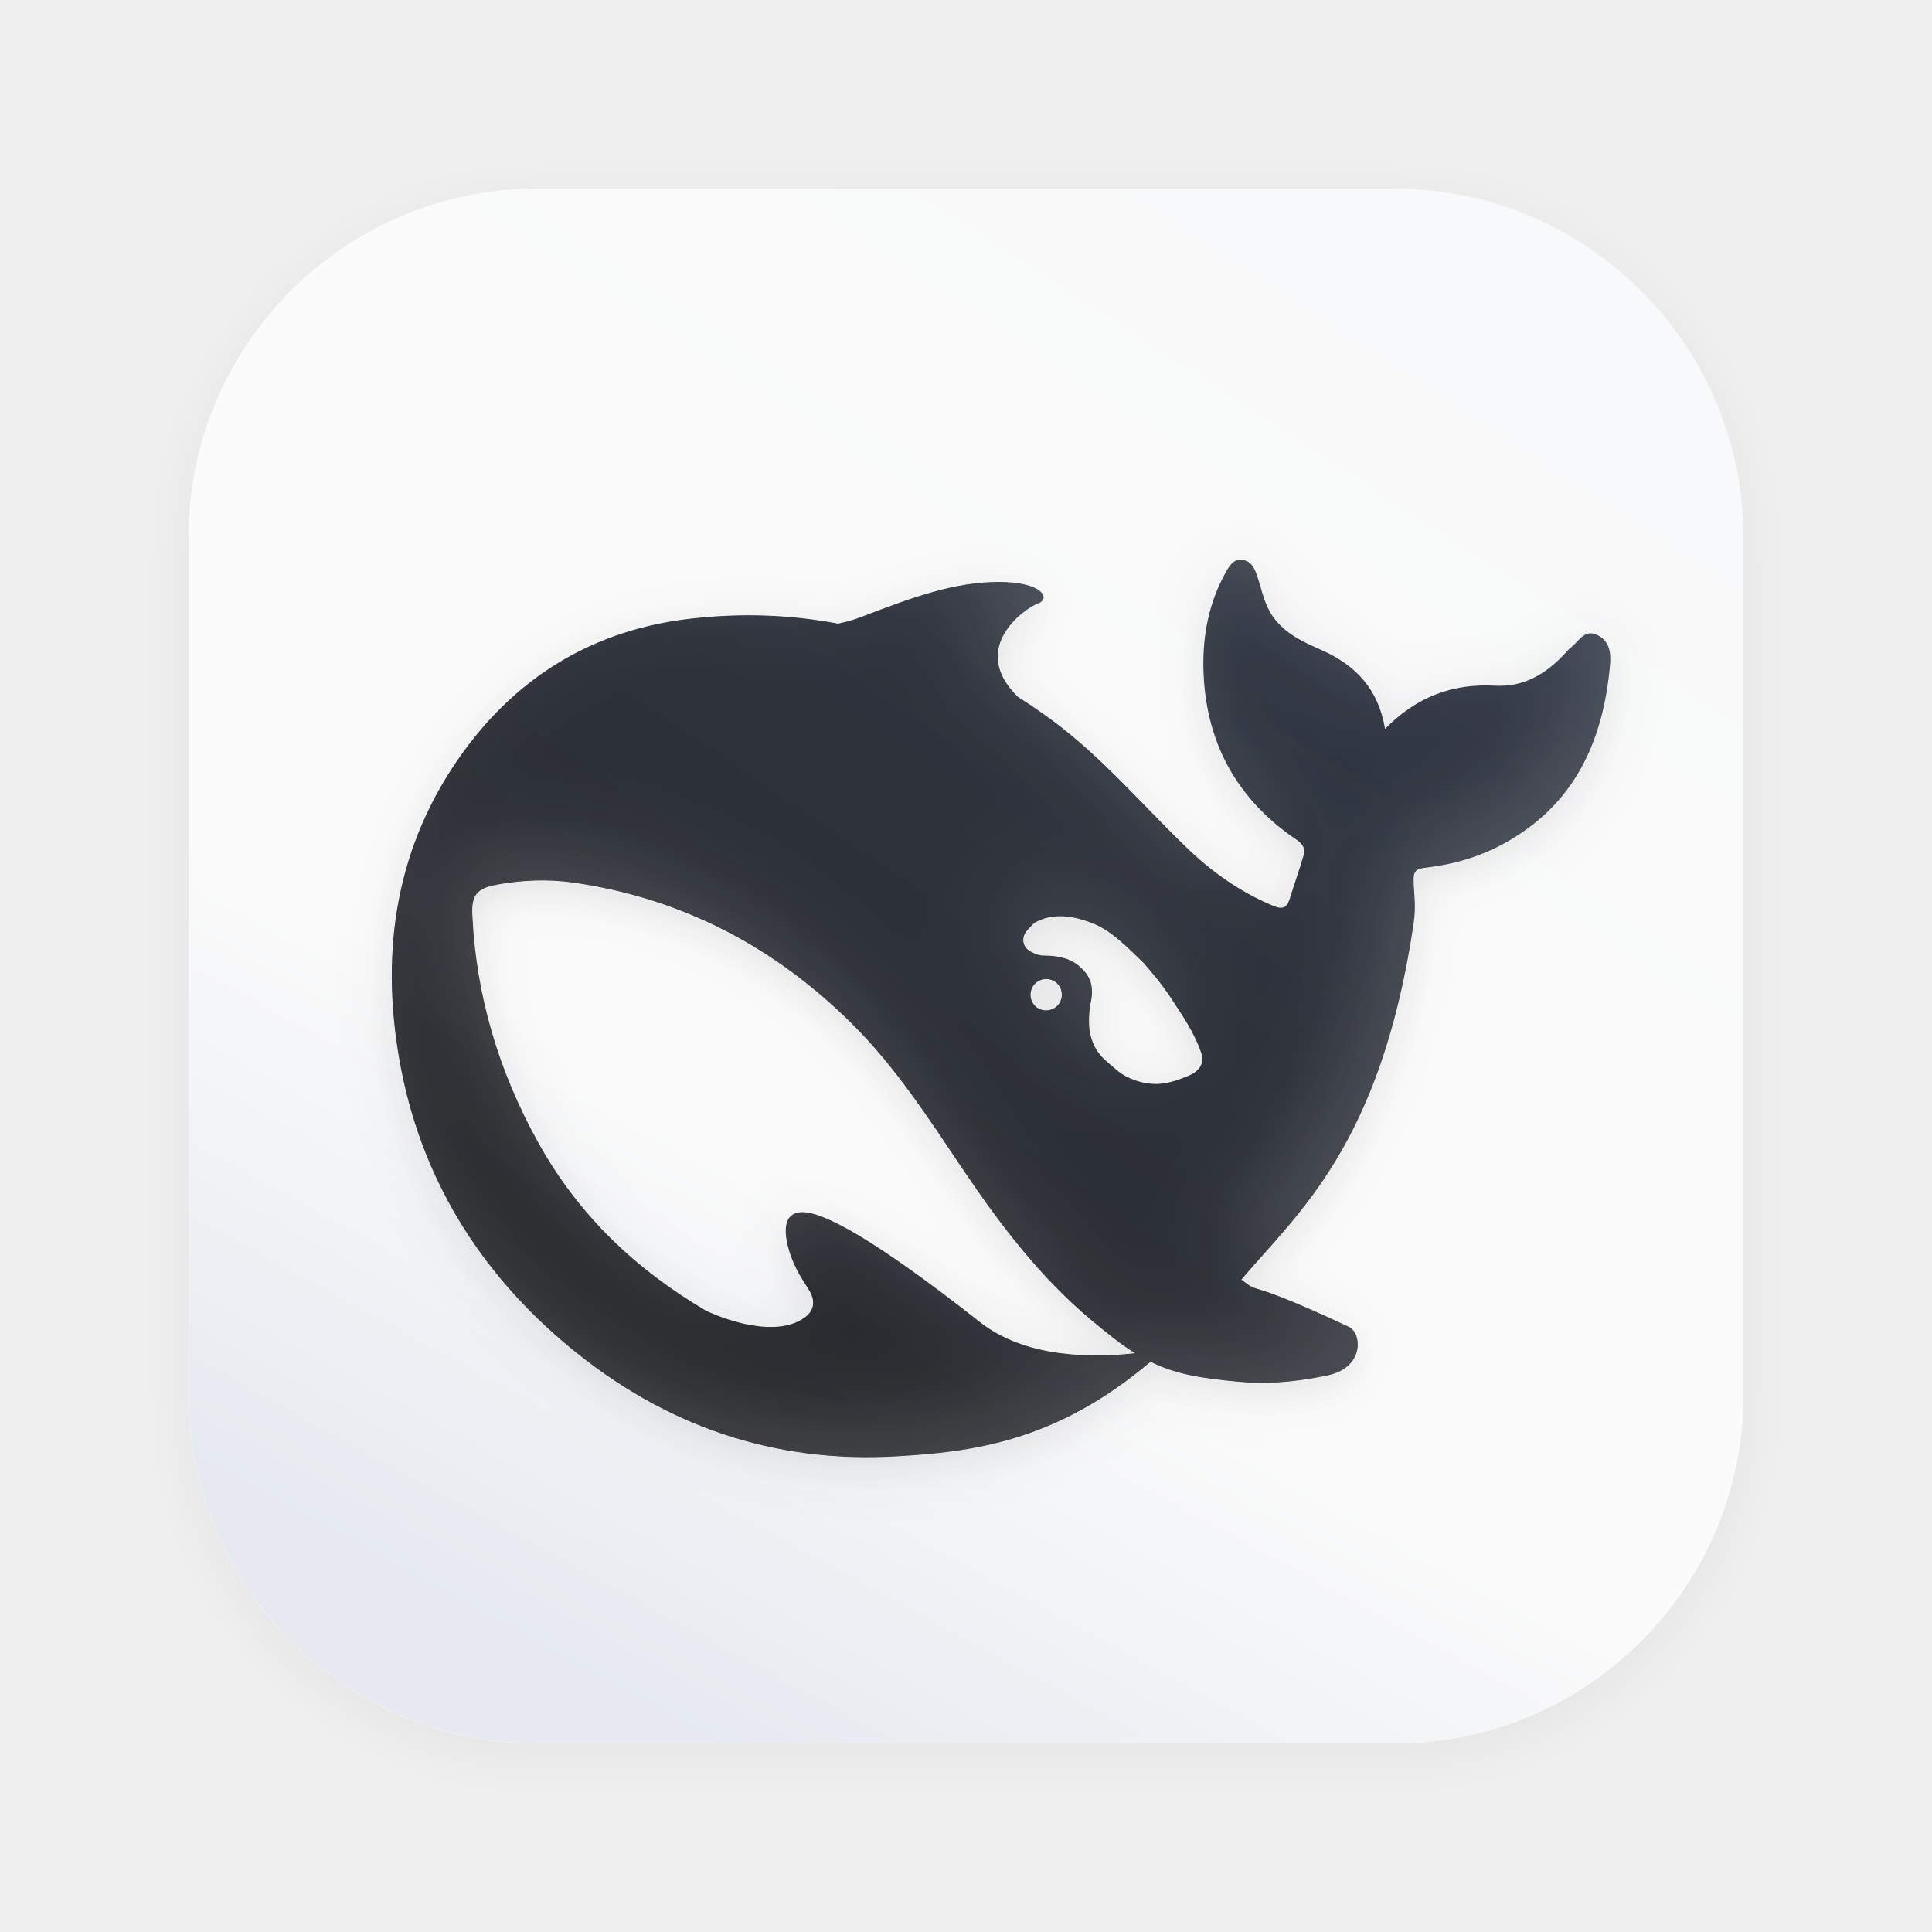
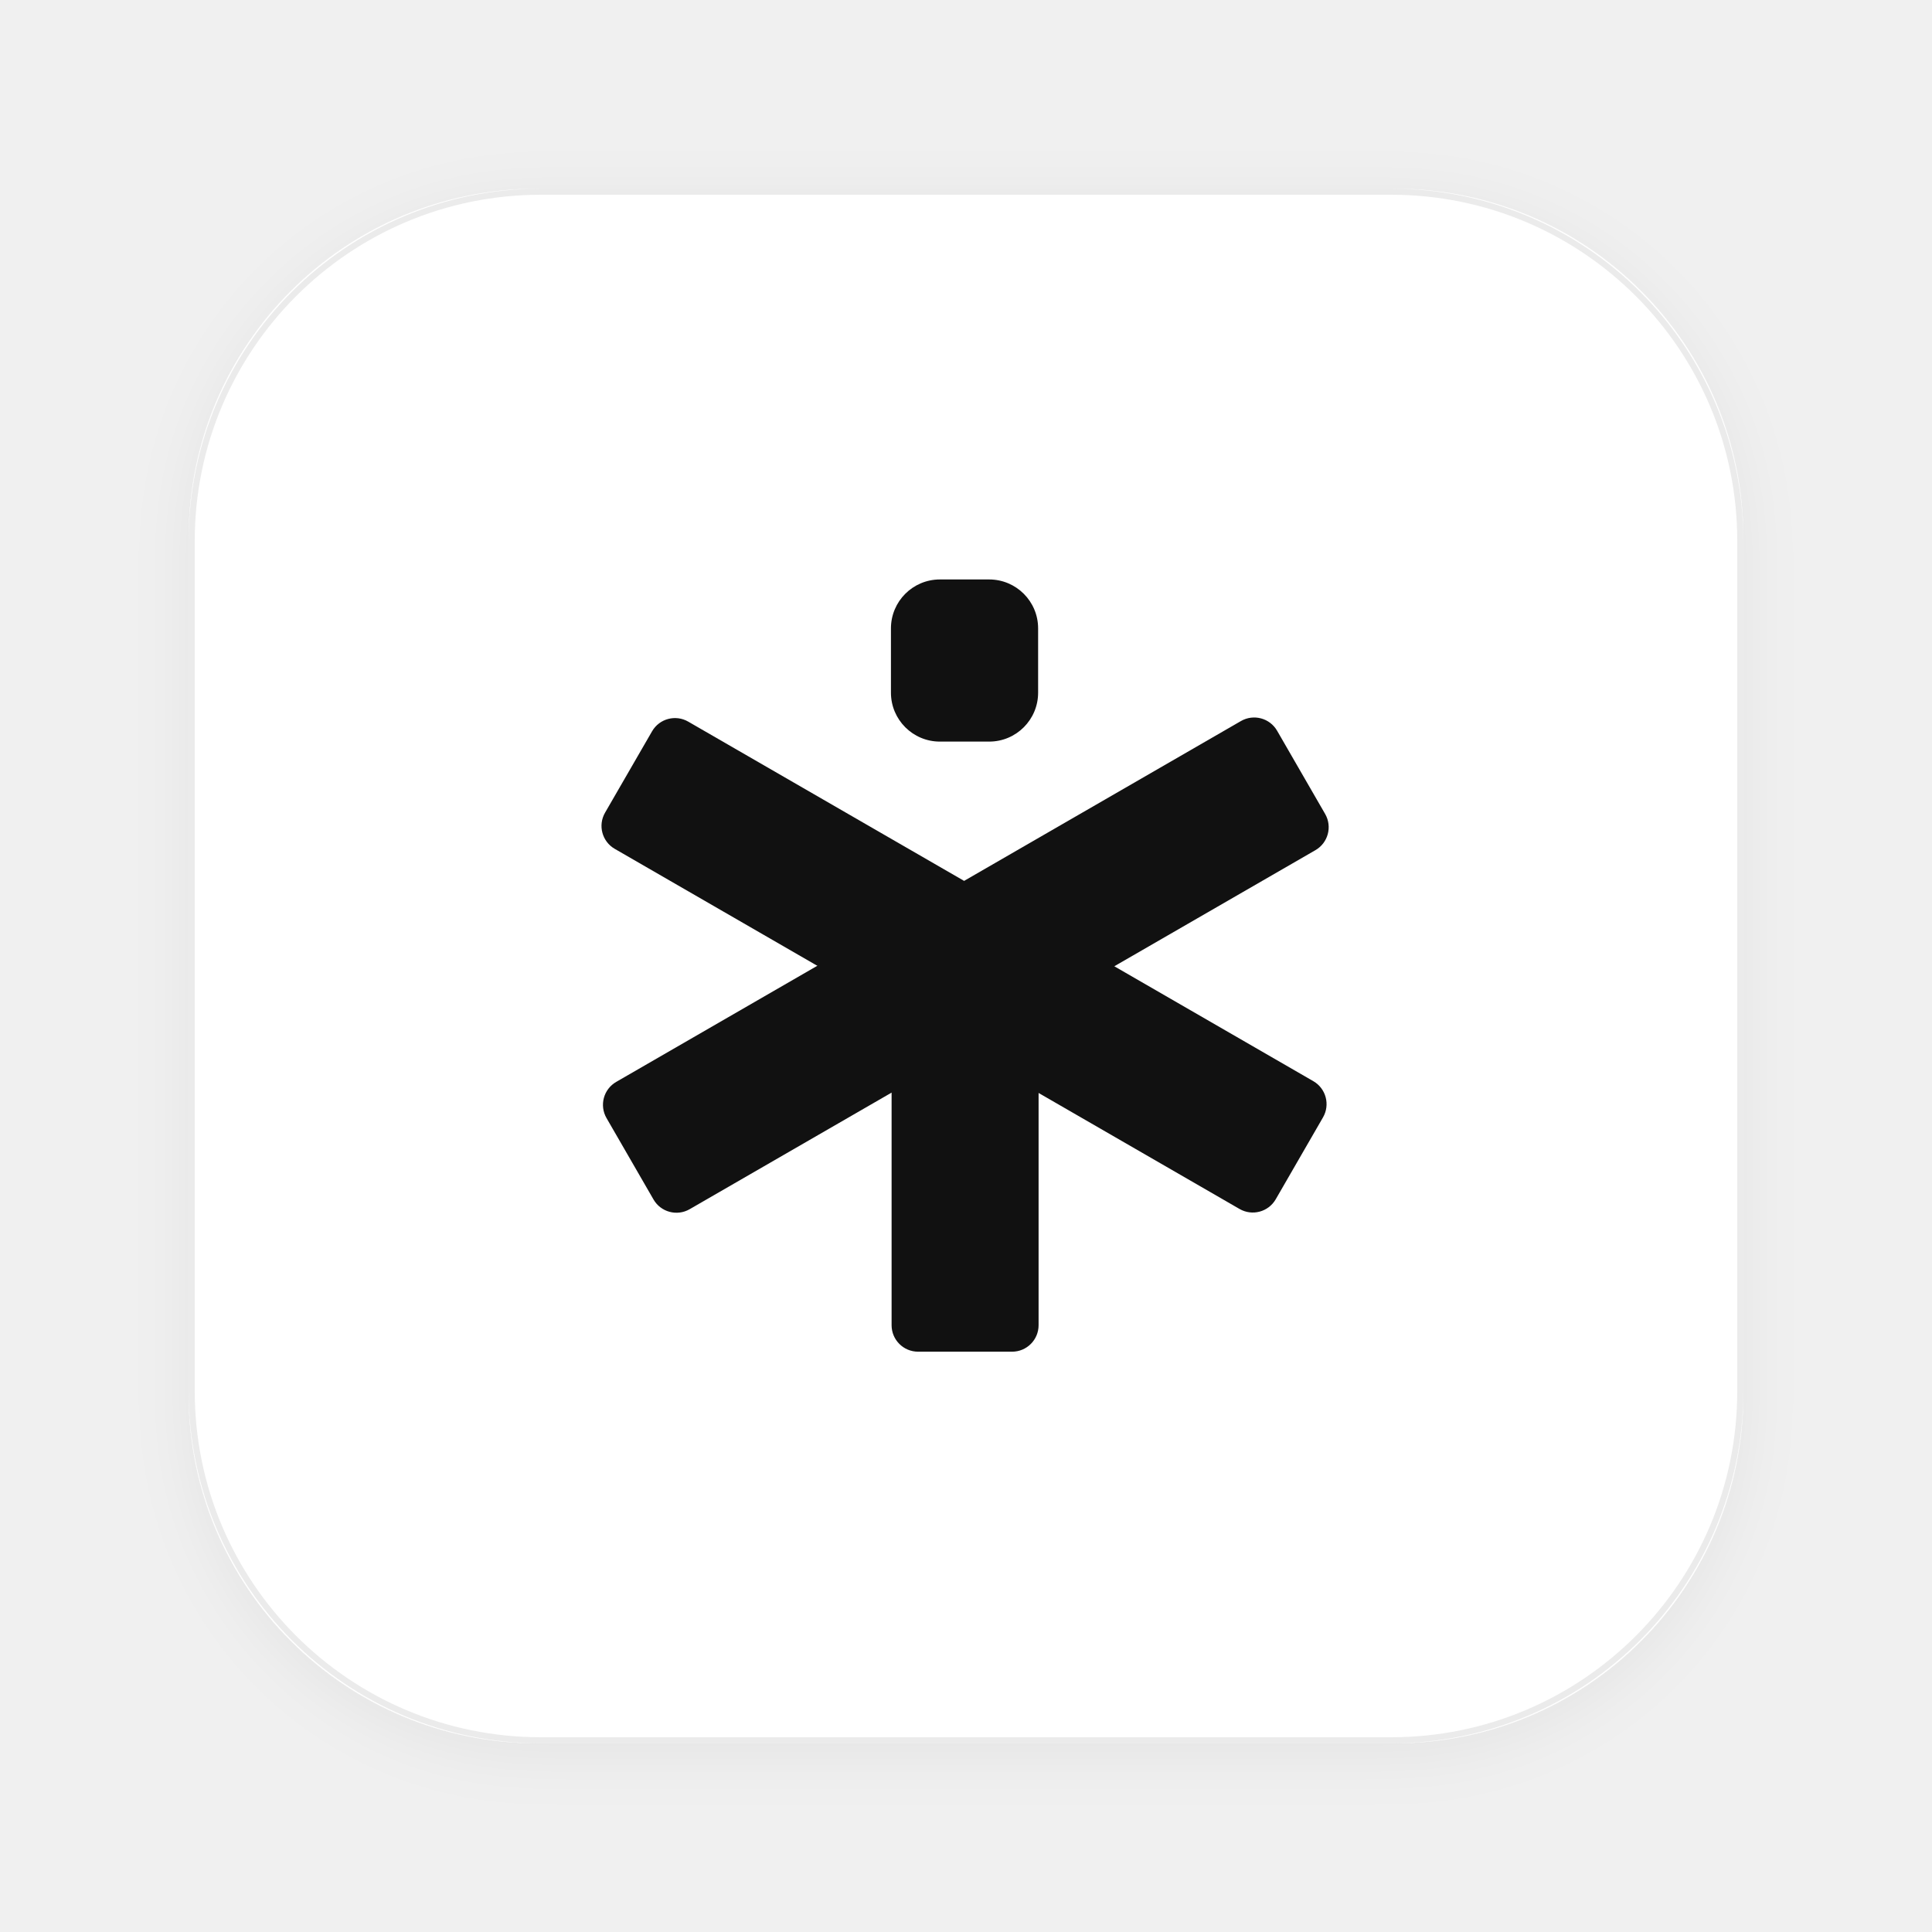
<svg xmlns="http://www.w3.org/2000/svg" width="1024" height="1024" viewBox="0 0 1024 1024" fill="none">
  <g transform="translate(100 100) scale(0.8046875) translate(-40 -32)">
-     <g filter="url(#filter0_d_1637_371)">
-       <rect rx="230" width="1024" height="1024" transform="translate(40 32)" fill="#FBFBFB" />
-       <rect rx="230" width="1024" height="1024" transform="translate(40 32)" fill="url(#paint0_linear_1637_371)" fill-opacity="0.4" />
-       <rect rx="230" width="1024" height="1024" transform="translate(40 32)" fill="url(#paint1_linear_1637_371)" fill-opacity="0.8" />
-       <g filter="url(#filter1_ddi_1637_371)">
-         <path d="M968.002 326.025C959.5 321.85 955.842 329.804 950.865 333.835C949.162 335.143 947.722 336.834 946.283 338.393C933.859 351.673 919.336 360.407 900.376 359.363C872.649 357.804 848.963 366.525 828.035 387.759C823.586 361.583 808.812 345.951 786.313 335.936C774.536 330.729 762.64 325.51 754.401 314.186C748.645 306.112 747.074 297.127 744.195 288.274C742.36 282.936 740.538 277.465 734.385 276.554C727.718 275.51 725.103 281.112 722.476 285.803C712.006 304.95 707.952 326.039 708.349 347.405C709.26 395.463 729.54 433.742 769.823 460.962C774.404 464.094 775.579 467.212 774.14 471.771C771.394 481.153 768.119 490.257 765.241 499.639C763.406 505.624 760.66 506.933 754.256 504.329C732.154 495.08 713.049 481.417 696.175 464.874C667.524 437.138 641.633 406.536 609.325 382.566C601.733 376.964 594.154 371.758 586.298 366.802C553.33 334.773 590.616 308.464 599.251 305.333C608.282 302.082 602.393 290.877 573.214 291.009C544.048 291.141 517.364 300.906 483.353 313.935C478.389 315.891 473.147 317.318 467.786 318.494C436.917 312.64 404.873 311.332 371.377 315.111C308.332 322.141 257.975 351.964 220.953 402.876C176.471 464.081 166.014 533.624 178.835 606.153C192.302 682.594 231.291 745.887 291.194 795.372C353.328 846.68 424.876 871.813 506.498 866.99C556.076 864.122 611.279 857.489 673.532 804.74C689.23 812.55 705.708 815.681 733.052 818.02C754.111 819.976 774.391 816.976 790.076 813.726C814.674 808.519 812.971 785.726 804.072 781.564C731.995 747.962 747.826 761.638 733.435 750.565C770.06 707.198 825.263 662.139 846.85 516.156C848.553 504.567 847.114 497.273 846.85 487.892C846.718 482.157 848.025 479.95 854.574 479.303C872.623 477.215 890.156 472.273 906.238 463.42C952.938 437.892 971.765 395.965 976.215 345.7C976.875 338.01 976.083 330.069 967.976 326.039L968.002 326.025ZM561.067 778.432C491.222 723.477 457.343 705.374 443.347 706.154C430.263 706.933 432.626 721.918 435.505 731.682C438.515 741.315 442.436 747.962 447.929 756.418C451.718 762.021 454.346 770.345 444.14 776.609C421.641 790.549 382.533 771.918 380.698 771.006C335.174 744.182 297.109 708.757 270.293 660.316C244.389 613.698 229.35 563.685 226.868 510.302C226.208 497.406 230.01 492.847 242.831 490.508C259.704 487.376 277.106 486.729 293.98 489.2C365.264 499.625 425.959 531.523 476.844 582.052C505.878 610.831 527.861 645.213 550.491 678.815C574.561 714.492 600.452 748.49 633.42 776.358C645.066 786.122 654.348 793.548 663.247 799.019C636.431 802.018 591.698 802.666 561.08 778.445L561.067 778.432ZM594.55 562.905C594.55 557.171 599.132 552.625 604.888 552.625C606.195 552.625 607.371 552.876 608.414 553.273C609.853 553.801 611.16 554.581 612.203 555.744C614.038 557.567 615.081 560.17 615.081 562.905C615.081 568.64 610.5 573.185 604.743 573.185C598.987 573.185 594.537 568.627 594.537 562.905H594.55ZM698.539 616.301C691.871 619.037 685.19 621.375 678.787 621.64C668.845 622.155 657.992 618.125 652.103 613.17C642.953 605.479 636.404 601.185 633.658 587.773C632.483 582.039 633.13 573.185 634.186 568.111C636.536 557.171 633.922 550.141 626.212 543.759C619.927 538.553 611.952 537.112 603.185 537.112C599.911 537.112 596.914 535.685 594.682 534.509C591.025 532.686 588.015 528.127 590.893 522.525C591.804 520.701 596.254 516.275 597.297 515.495C609.206 508.716 622.937 510.936 635.625 516.01C647.403 520.833 656.288 529.686 669.109 542.186C682.193 557.289 684.543 561.465 692.003 572.789C697.892 581.642 703.252 590.759 706.909 601.185C709.128 607.699 706.249 613.038 698.539 616.288V616.301Z" fill="url(#paint2_linear_1637_371)" fill-opacity="0.9" />
+     <g filter="url(#tile-shadow)">
+       <rect rx="230" x="40" y="32" width="1024" height="1024" fill="#FFFFFF" />
+       <rect rx="230" x="42" y="34" width="1020" height="1020" fill="none" stroke="#000000" stroke-opacity="0.08" stroke-width="4" />
+     </g>
+     <g id="tray-glyph" fill="#111111">
+       <g transform="translate(310.3 289.4) scale(1.72)">
+         <path d="M149.4 0H130.52C120.17 0 111.78 8.39 111.78 18.74V43.35C111.78 53.7 120.17 62.09 130.52 62.09H149.4C159.75 62.09 168.14 53.7 168.14 43.35V18.74C168.14 8.39 159.75 0 149.4 0Z" />
+         <path d="M278.06 89.81L259.66 57.93C256.86 53.08 250.66 51.42 245.81 54.22L139.8 115.43L34.15 54.44C29.3 51.64 23.1 53.3 20.3 58.15L2.3 89.31C-0.5 94.16 1.16 100.36 6.01 103.16L116.9 167.18C121.75 169.98 127.95 168.32 130.75 163.47L140.03 147.4L149.6 163.97C152.4 168.82 158.6 170.48 163.45 167.68L274.34 103.66C279.19 100.86 280.85 94.66 278.06 89.81Z" />
+         <path d="M273.55 192.14L146.77 118.94C144.97 117.9 142.99 117.48 141.06 117.6C138.76 117.16 136.29 117.51 134.1 118.77L6.57 192.41C1.72 195.21 0.06 201.41 2.86 206.26L20.86 237.44C23.66 242.29 29.86 243.95 34.71 241.15L112.03 196.51V285.58C112.03 291.18 116.57 295.72 122.17 295.72H158.18C163.78 295.72 168.32 291.18 168.32 285.58V196.64L245.28 241.07C250.13 243.87 256.33 242.21 259.13 237.36L277.24 205.99C280.04 201.14 278.38 194.94 273.55 192.14Z" />
      </g>
    </g>
  </g>
  <defs>
-     <filter id="filter0_d_1637_371" x="-8" y="-16" width="1120" height="1120" filterUnits="userSpaceOnUse" color-interpolation-filters="sRGB">
-       <feFlood flood-opacity="0" result="BackgroundImageFix" />
-       <feColorMatrix in="SourceAlpha" type="matrix" values="0 0 0 0 0 0 0 0 0 0 0 0 0 0 0 0 0 0 127 0" result="hardAlpha" />
-       <feOffset dy="8" />
-       <feGaussianBlur stdDeviation="20" />
-       <feComposite in2="hardAlpha" operator="out" />
-       <feColorMatrix type="matrix" values="0 0 0 0 0 0 0 0 0 0 0 0 0 0 0 0 0 0 0.05 0" />
-       <feBlend mode="normal" in2="BackgroundImageFix" result="effect1_dropShadow_1637_371" />
-       <feBlend mode="normal" in="BackgroundImageFix" in2="effect1_dropShadow_1637_371" result="BackgroundImageFix" />
-       <feBlend mode="normal" in="SourceGraphic" in2="BackgroundImageFix" result="shape" />
+     <filter id="tile-shadow" x="-8" y="-16" width="1120" height="1120" filterUnits="userSpaceOnUse" color-interpolation-filters="sRGB">
+       <feDropShadow dx="0" dy="8" stdDeviation="20" flood-color="#000000" flood-opacity="0.05" />
    </filter>
-     <filter id="filter1_ddi_1637_371" x="133.744" y="240.427" width="882.652" height="671.147" filterUnits="userSpaceOnUse" color-interpolation-filters="sRGB">
-       <feFlood flood-opacity="0" result="BackgroundImageFix" />
-       <feColorMatrix in="SourceAlpha" type="matrix" values="0 0 0 0 0 0 0 0 0 0 0 0 0 0 0 0 0 0 127 0" result="hardAlpha" />
-       <feOffset dy="4" />
-       <feGaussianBlur stdDeviation="20" />
-       <feComposite in2="hardAlpha" operator="out" />
-       <feColorMatrix type="matrix" values="0 0 0 0 0.176 0 0 0 0 0.192 0 0 0 0 0.231 0 0 0 0.08 0" />
-       <feBlend mode="normal" in2="BackgroundImageFix" result="effect1_dropShadow_1637_371" />
-       <feColorMatrix in="SourceAlpha" type="matrix" values="0 0 0 0 0 0 0 0 0 0 0 0 0 0 0 0 0 0 127 0" result="hardAlpha" />
-       <feOffset dy="8" />
-       <feGaussianBlur stdDeviation="8" />
-       <feComposite in2="hardAlpha" operator="out" />
-       <feColorMatrix type="matrix" values="0 0 0 0 0.173 0 0 0 0 0.188 0 0 0 0 0.224 0 0 0 0.04 0" />
-       <feBlend mode="normal" in2="effect1_dropShadow_1637_371" result="effect2_dropShadow_1637_371" />
-       <feBlend mode="normal" in="SourceGraphic" in2="BackgroundImageFix" result="shape" />
-       <feColorMatrix in="SourceAlpha" type="matrix" values="0 0 0 0 0 0 0 0 0 0 0 0 0 0 0 0 0 0 127 0" result="hardAlpha" />
-       <feOffset dx="-16" dy="-20" />
-       <feGaussianBlur stdDeviation="30" />
-       <feComposite in2="hardAlpha" operator="arithmetic" k2="-1" k3="1" />
-       <feColorMatrix type="matrix" values="0 0 0 0 1 0 0 0 0 1 0 0 0 0 1 0 0 0 0.15 0" />
-       <feBlend mode="normal" in2="shape" result="effect3_innerShadow_1637_371" />
-       <feBlend mode="normal" in="effect3_innerShadow_1637_371" in2="effect2_dropShadow_1637_371" result="effect3_innerShadow_1637_371" />
-     </filter>
-     <linearGradient id="paint0_linear_1637_371" x1="973.58" y1="1.59609e-05" x2="378.123" y2="917.86" gradientUnits="userSpaceOnUse">
-       <stop offset="0.142" stop-color="#D4DBE9" />
-       <stop offset="0.486" stop-color="#FBFBFB" />
-     </linearGradient>
-     <linearGradient id="paint1_linear_1637_371" x1="603.371" y1="445.063" x2="239.356" y2="1111.41" gradientUnits="userSpaceOnUse">
-       <stop offset="0.363" stop-color="#FBFBFB" />
-       <stop offset="0.83" stop-color="#E1E6EE" />
-     </linearGradient>
-     <linearGradient id="paint2_linear_1637_371" x1="849.855" y1="39.085" x2="331.636" y2="802.645" gradientUnits="userSpaceOnUse">
-       <stop offset="0.086" stop-color="#1C2434" />
-       <stop offset="1" stop-color="#0F1115" />
-     </linearGradient>
  </defs>
</svg>
